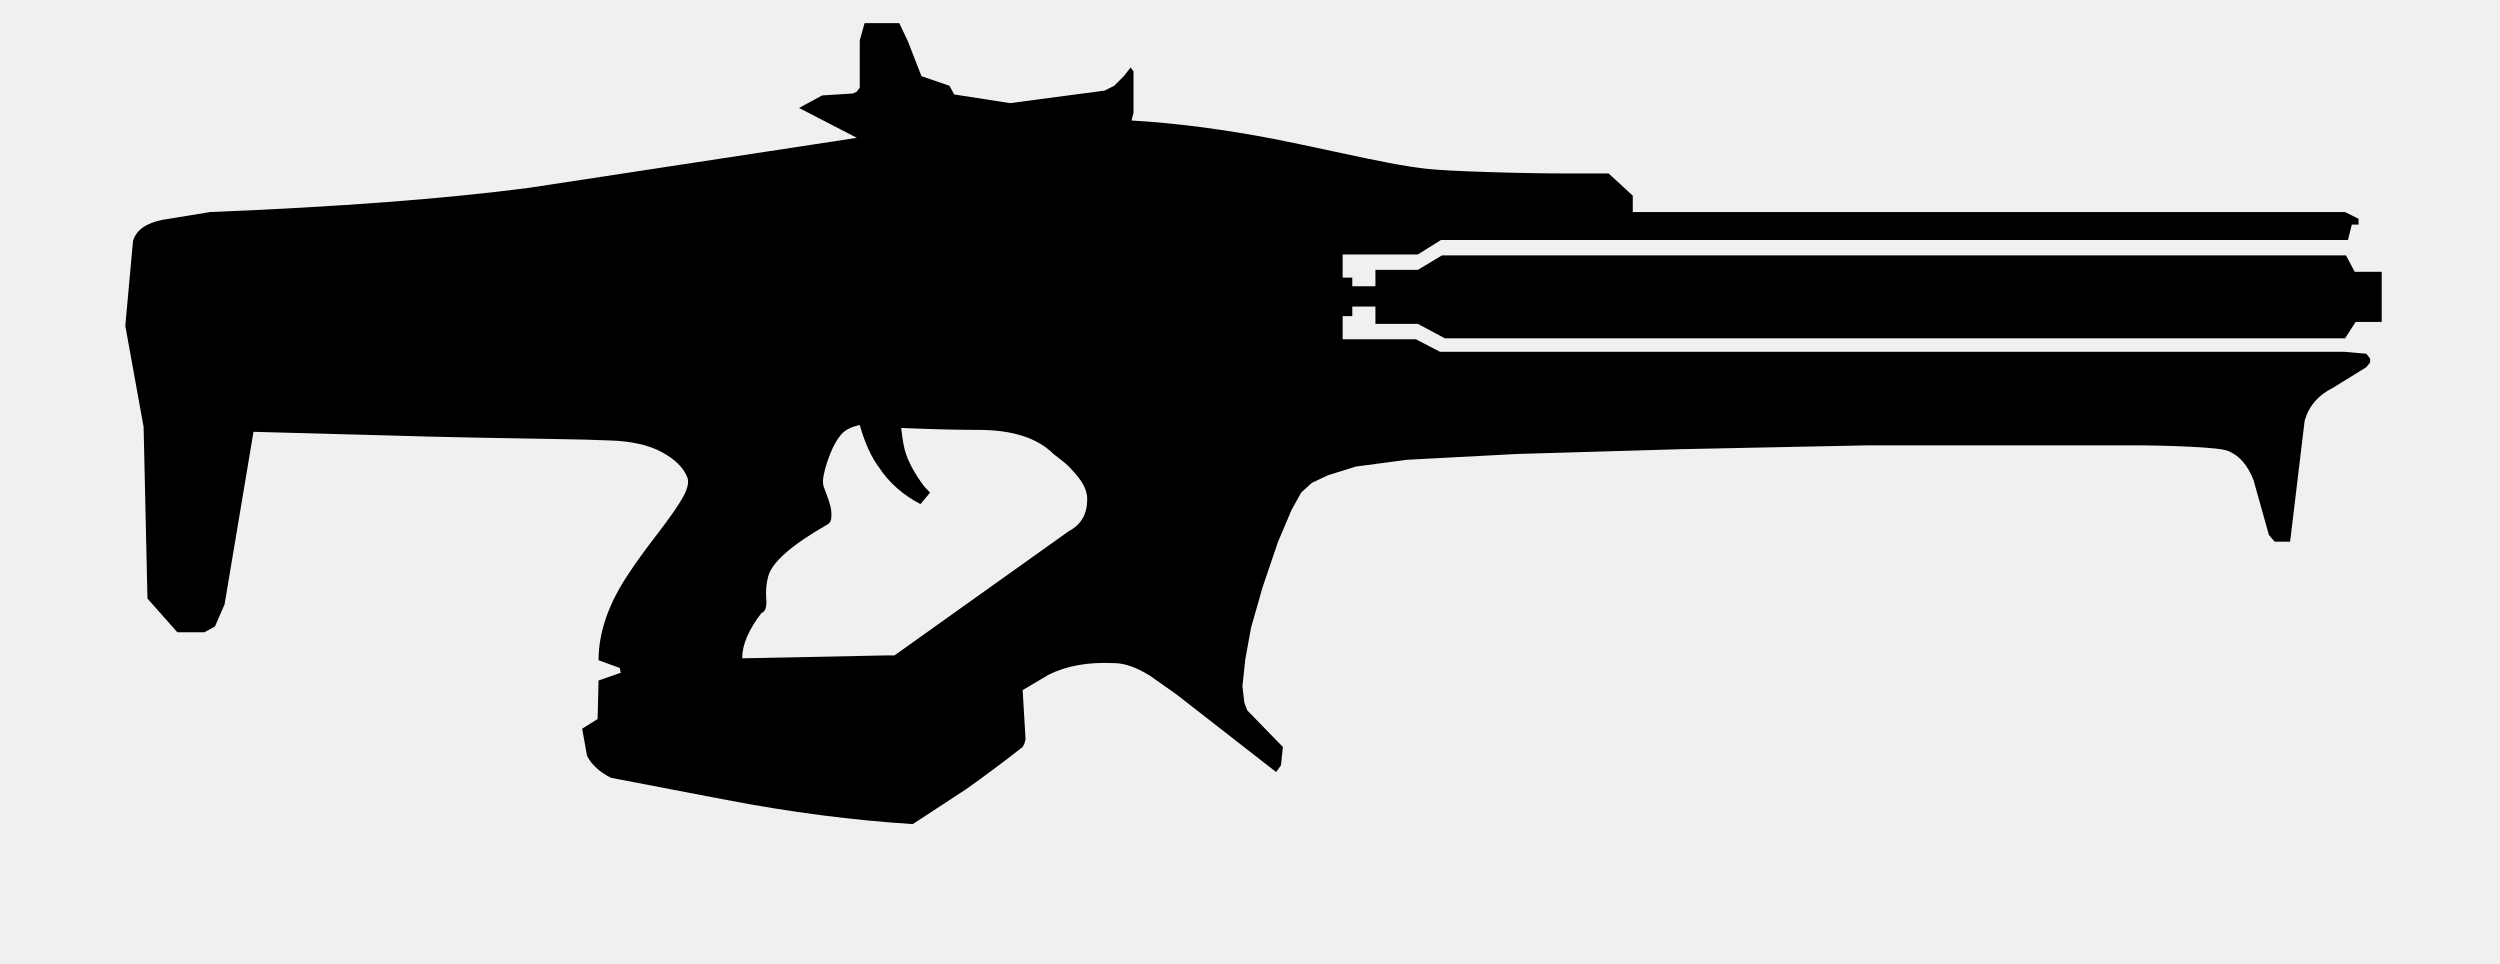
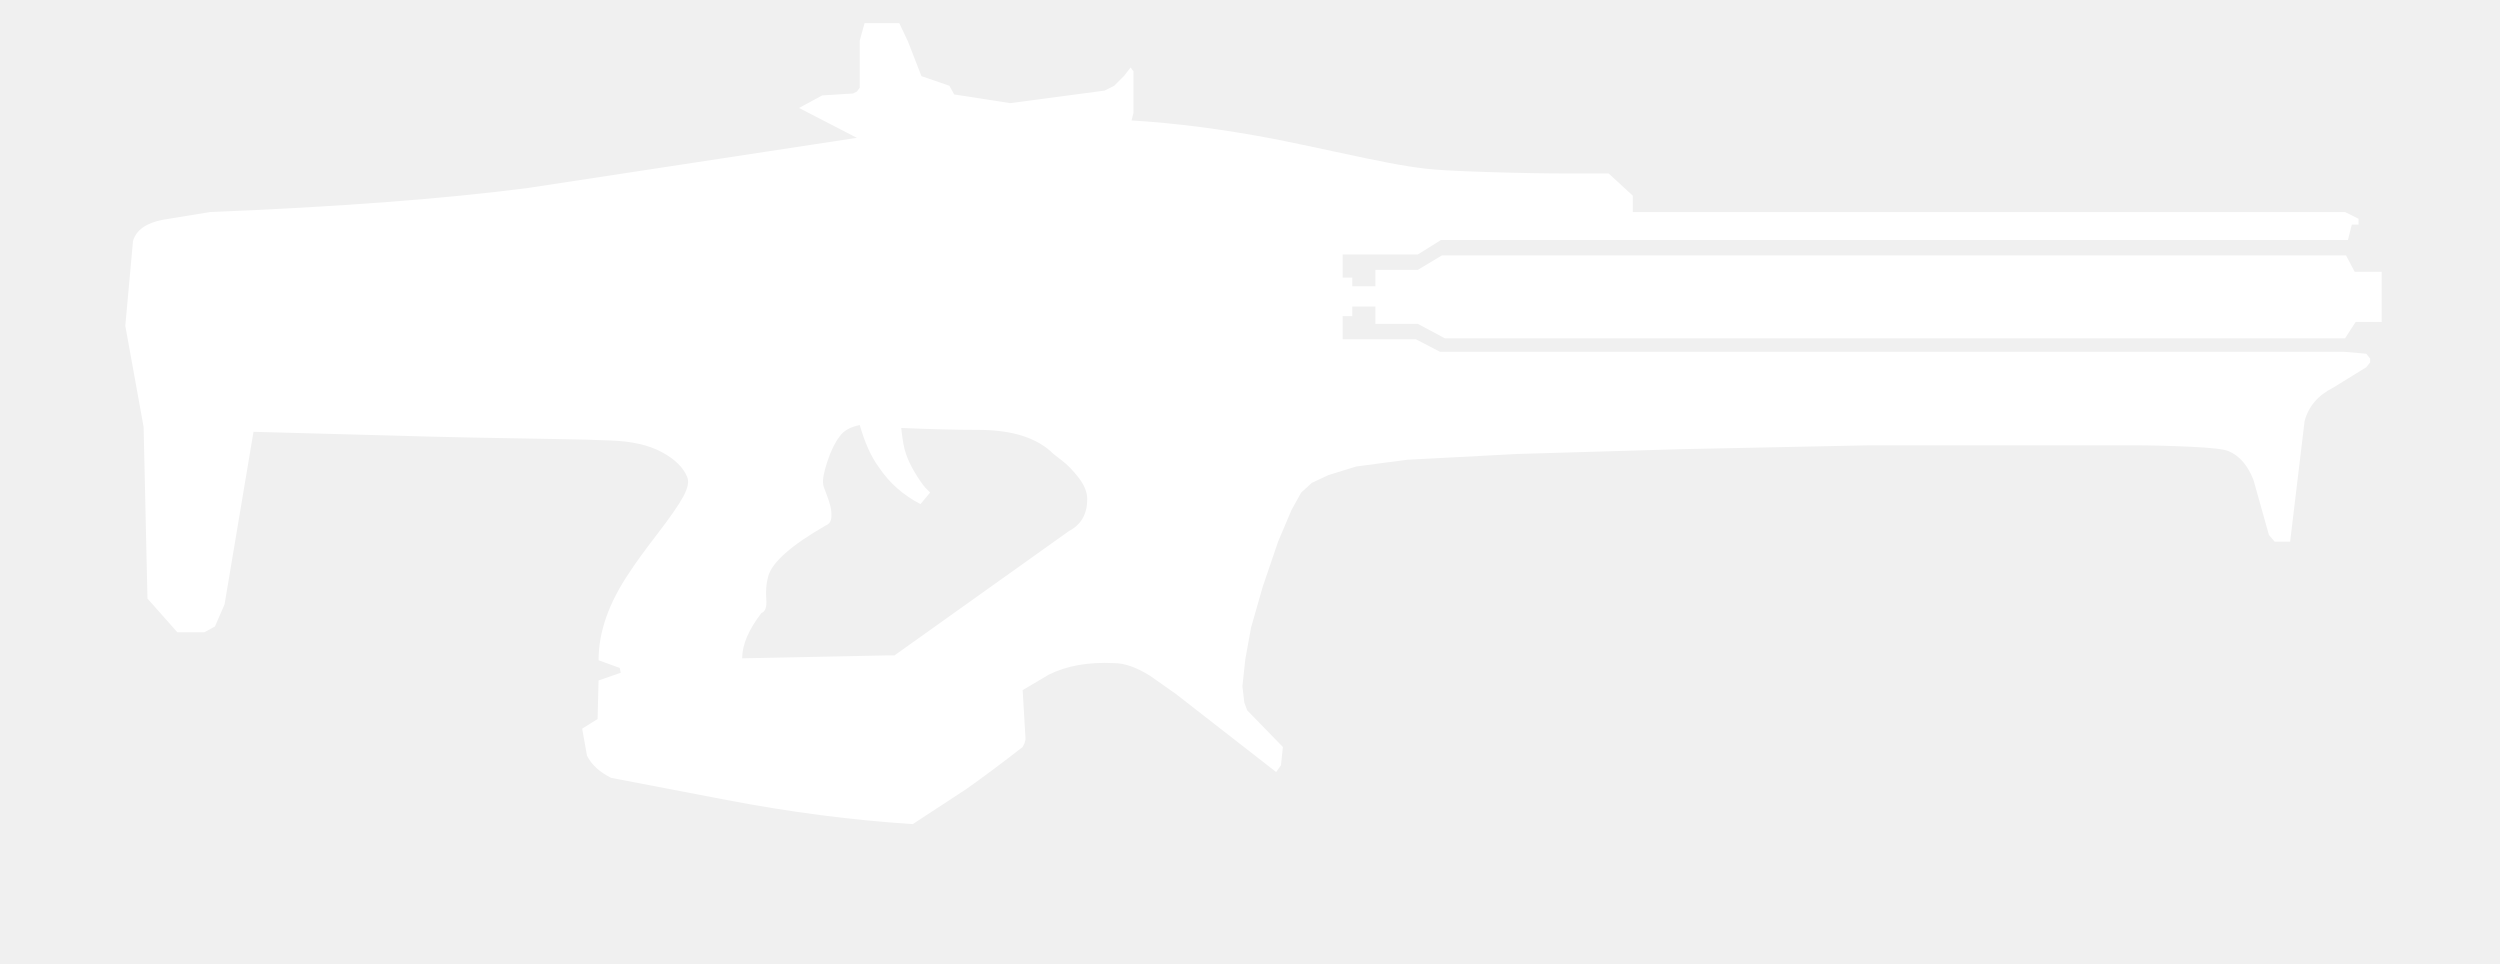
<svg xmlns="http://www.w3.org/2000/svg" version="1.1" width="83" height="32" viewBox="0 0 83 32">
-   <path d="M47.072 10.752h-1.408v-0.576h-0.768v0.32h-0.32v0.768h2.432l0.8 0.416h30.016l0.736 0.064 0.128 0.16v0.128l-0.128 0.16-1.088 0.672q-0.768 0.384-0.96 1.12l-0.48 4h-0.512l-0.192-0.224-0.512-1.824q-0.288-0.736-0.832-0.96-0.224-0.096-1.264-0.144t-1.968-0.048h-8.672l-6.24 0.128-5.472 0.16-3.648 0.192-1.696 0.224-0.928 0.288-0.544 0.256-0.352 0.32-0.32 0.576-0.448 1.056-0.512 1.504-0.384 1.344-0.192 1.056-0.096 0.896 0.064 0.544 0.096 0.256 1.184 1.216-0.064 0.608-0.16 0.224-3.328-2.592-0.864-0.608q-0.672-0.416-1.184-0.416-1.28-0.064-2.176 0.384l-0.864 0.512 0.096 1.632-0.032 0.128-0.064 0.128q-1.024 0.8-1.888 1.408l-1.76 1.152q-3.008-0.192-6.176-0.8l-3.84-0.736q-0.576-0.288-0.8-0.736l-0.16-0.896 0.512-0.32 0.032-1.28 0.736-0.256-0.032-0.16-0.704-0.256q0-1.408 1.024-2.912 0.288-0.448 0.928-1.28t0.864-1.248 0.128-0.64q-0.192-0.48-0.848-0.832t-1.712-0.384q-0.704-0.032-1.808-0.048t-2.704-0.048-2.592-0.064l-4.736-0.128-0.96 5.728-0.32 0.736-0.352 0.192h-0.896l-0.992-1.12-0.128-5.696-0.608-3.36 0.256-2.816q0.16-0.544 0.992-0.704l1.568-0.256q6.368-0.256 10.56-0.8l10.912-1.664-1.92-0.992 0.768-0.416 1.024-0.064 0.128-0.064 0.096-0.128v-1.568l0.16-0.576h1.152l0.288 0.608 0.448 1.152 0.928 0.32 0.16 0.288 1.856 0.288 3.136-0.416 0.32-0.16 0.32-0.32 0.224-0.288 0.096 0.128v1.376l-0.064 0.256q2.176 0.128 4.704 0.608 0.96 0.192 2.064 0.432t1.776 0.368 1.216 0.192 2.064 0.112 2.768 0.048h1.248l0.8 0.736v0.544h23.648l0.448 0.224v0.192h-0.224l-0.128 0.512h-30.112l-0.768 0.48h-2.496v0.768h0.32v0.288h0.768v-0.544h1.408l0.8-0.48h30.016l0.288 0.544h0.896v1.664h-0.864l-0.352 0.544h-29.888zM35.488 17.632q0.608-0.32 0.608-1.056 0-0.352-0.288-0.72t-0.544-0.56l-0.288-0.224q-0.8-0.8-2.496-0.8-1.088 0-2.56-0.064 0.064 0.608 0.16 0.864 0.096 0.288 0.288 0.608t0.352 0.512l0.16 0.16-0.32 0.384q-0.864-0.448-1.376-1.216-0.384-0.512-0.64-1.408-0.48 0.096-0.672 0.384-0.224 0.288-0.4 0.816t-0.144 0.752q0 0.064 0.096 0.304t0.144 0.432 0.032 0.384-0.176 0.256q-1.728 0.992-1.92 1.696-0.096 0.352-0.064 0.752t-0.16 0.464q-0.64 0.832-0.64 1.504l4.768-0.096h0.288z" />
+   <path fill="#ffffff" d="M47.072 10.752h-1.408v-0.576h-0.768v0.32h-0.32v0.768h2.432l0.8 0.416h30.016l0.736 0.064 0.128 0.16v0.128l-0.128 0.16-1.088 0.672q-0.768 0.384-0.96 1.12l-0.48 4h-0.512l-0.192-0.224-0.512-1.824q-0.288-0.736-0.832-0.96-0.224-0.096-1.264-0.144t-1.968-0.048h-8.672l-6.24 0.128-5.472 0.16-3.648 0.192-1.696 0.224-0.928 0.288-0.544 0.256-0.352 0.32-0.32 0.576-0.448 1.056-0.512 1.504-0.384 1.344-0.192 1.056-0.096 0.896 0.064 0.544 0.096 0.256 1.184 1.216-0.064 0.608-0.16 0.224-3.328-2.592-0.864-0.608q-0.672-0.416-1.184-0.416-1.28-0.064-2.176 0.384l-0.864 0.512 0.096 1.632-0.032 0.128-0.064 0.128q-1.024 0.8-1.888 1.408l-1.76 1.152q-3.008-0.192-6.176-0.8l-3.84-0.736q-0.576-0.288-0.8-0.736l-0.16-0.896 0.512-0.32 0.032-1.28 0.736-0.256-0.032-0.16-0.704-0.256q0-1.408 1.024-2.912 0.288-0.448 0.928-1.28t0.864-1.248 0.128-0.64q-0.192-0.48-0.848-0.832t-1.712-0.384q-0.704-0.032-1.808-0.048t-2.704-0.048-2.592-0.064l-4.736-0.128-0.96 5.728-0.32 0.736-0.352 0.192h-0.896l-0.992-1.12-0.128-5.696-0.608-3.36 0.256-2.816q0.16-0.544 0.992-0.704l1.568-0.256q6.368-0.256 10.56-0.8l10.912-1.664-1.92-0.992 0.768-0.416 1.024-0.064 0.128-0.064 0.096-0.128v-1.568l0.16-0.576h1.152l0.288 0.608 0.448 1.152 0.928 0.32 0.16 0.288 1.856 0.288 3.136-0.416 0.32-0.16 0.32-0.32 0.224-0.288 0.096 0.128v1.376l-0.064 0.256q2.176 0.128 4.704 0.608 0.96 0.192 2.064 0.432t1.776 0.368 1.216 0.192 2.064 0.112 2.768 0.048h1.248l0.8 0.736v0.544h23.648l0.448 0.224v0.192h-0.224l-0.128 0.512h-30.112l-0.768 0.48h-2.496v0.768h0.32v0.288h0.768v-0.544h1.408l0.8-0.48h30.016l0.288 0.544h0.896v1.664h-0.864l-0.352 0.544h-29.888zM35.488 17.632q0.608-0.32 0.608-1.056 0-0.352-0.288-0.72t-0.544-0.56l-0.288-0.224q-0.8-0.8-2.496-0.8-1.088 0-2.56-0.064 0.064 0.608 0.16 0.864 0.096 0.288 0.288 0.608t0.352 0.512l0.16 0.16-0.32 0.384q-0.864-0.448-1.376-1.216-0.384-0.512-0.64-1.408-0.48 0.096-0.672 0.384-0.224 0.288-0.4 0.816t-0.144 0.752q0 0.064 0.096 0.304t0.144 0.432 0.032 0.384-0.176 0.256q-1.728 0.992-1.92 1.696-0.096 0.352-0.064 0.752t-0.16 0.464q-0.64 0.832-0.64 1.504l4.768-0.096h0.288z" />
</svg>
